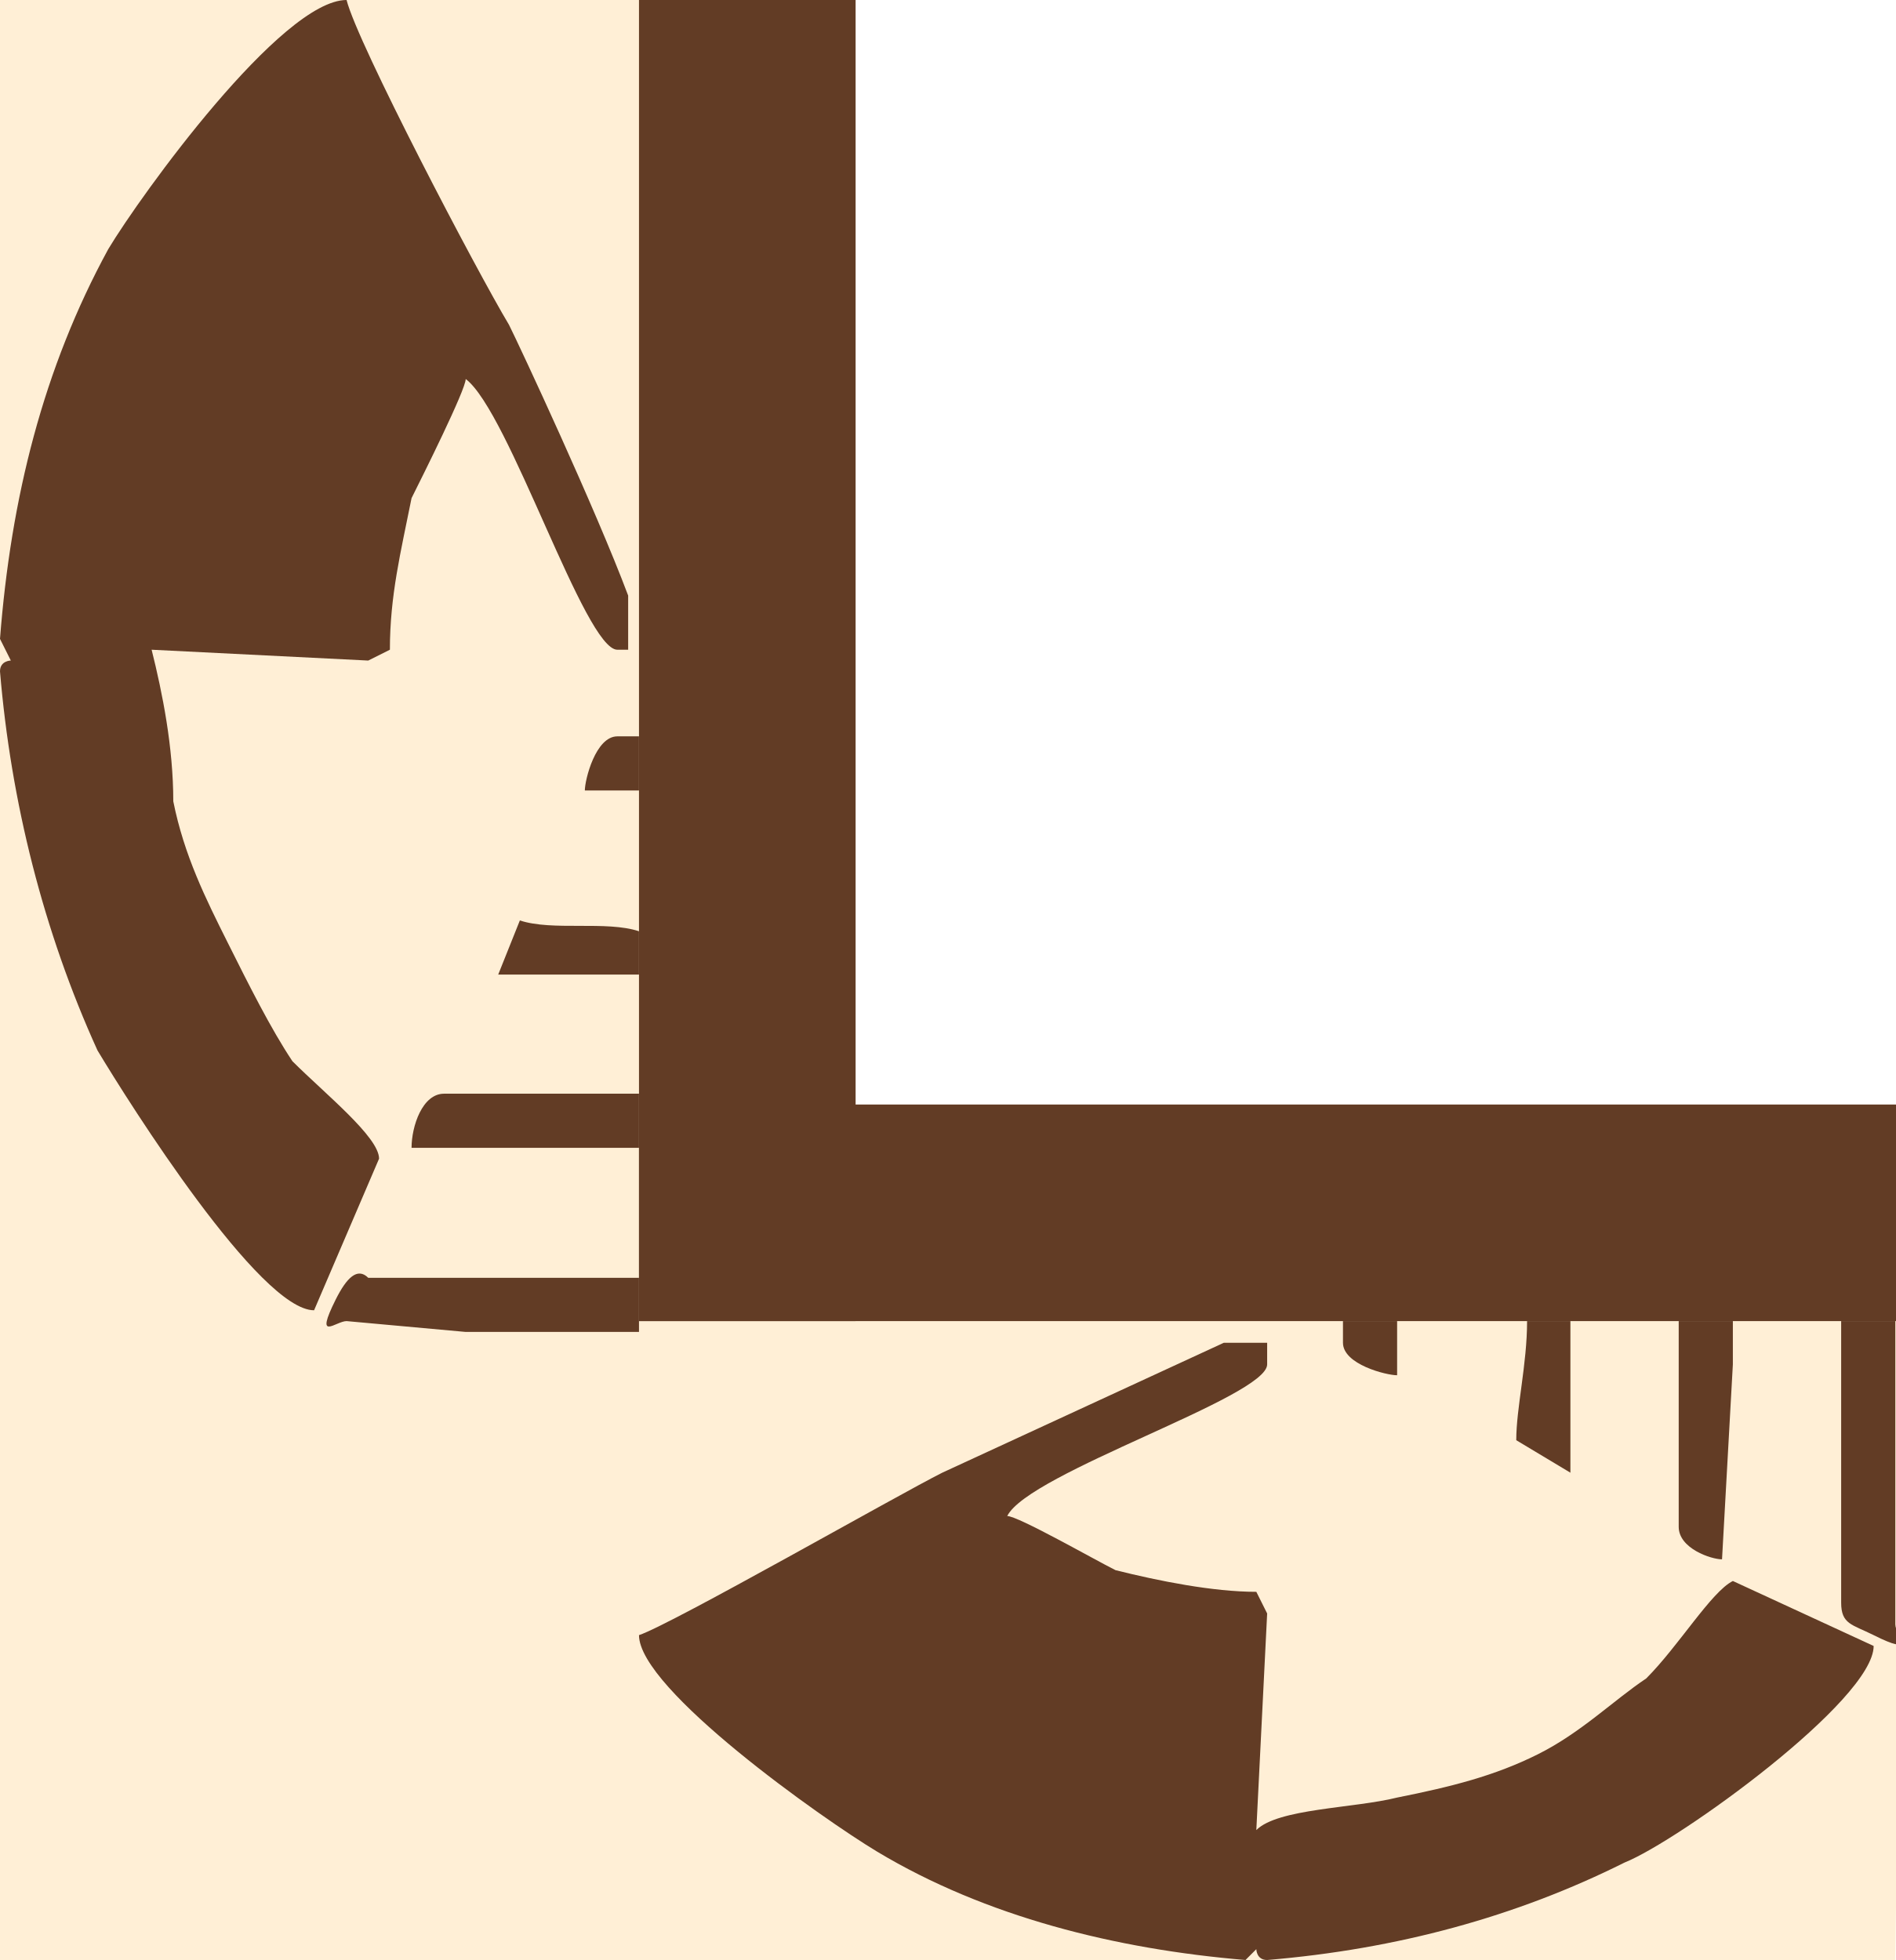
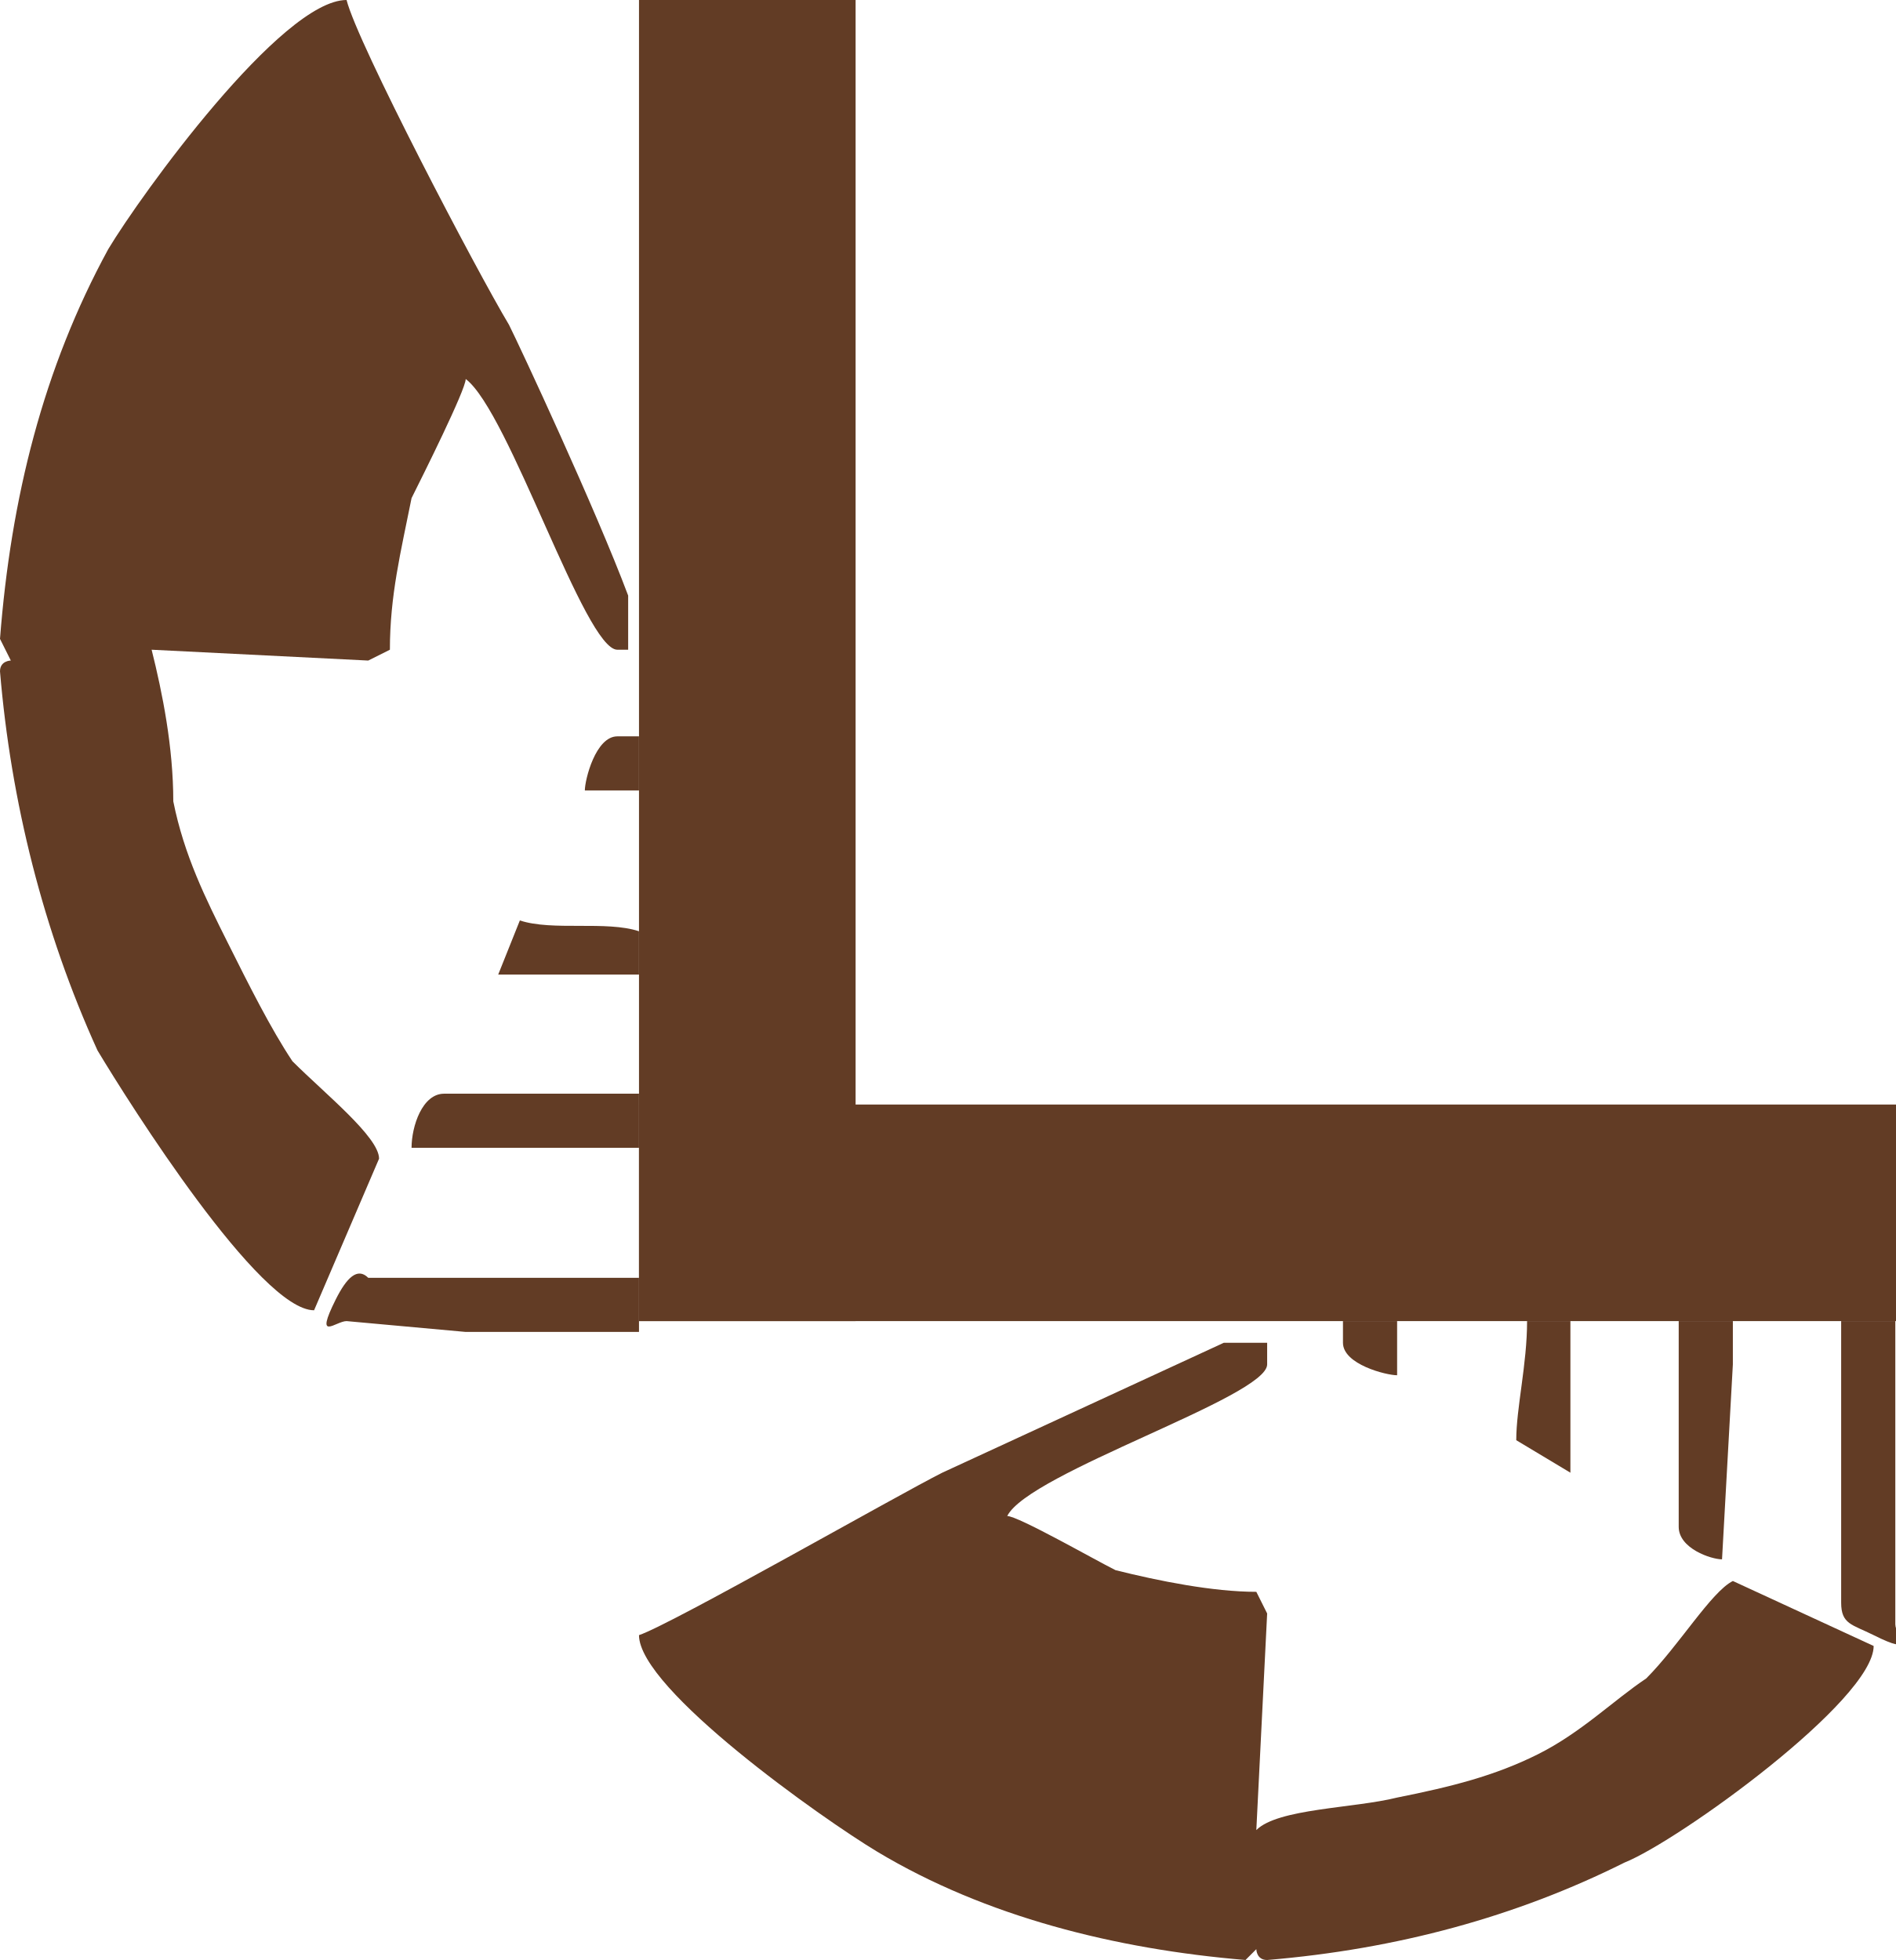
<svg xmlns="http://www.w3.org/2000/svg" version="1.1" id="Layer_1" x="0px" y="0px" preserveAspectRatio="none" viewBox="0 0 17.5 18.1" style="enable-background:new 0 0 17.5 18.1;" xml:space="preserve">
  <style type="text/css">
- 	.st0{fill:#FFEFD6;}
- 	.st1{fill:#623C25;}
+ 	.st0{fill:#623C25;}
</style>
-   <g id="Слой_2_1_">
-     <polygon class="st0" points="0,0 7.9,0 7.9,10.2 17.6,10.2 17.5,18.1 0,18.1  " />
-   </g>
  <g id="Layer_2_1_">
    <g id="Layer_1-2">
-       <path class="st1" d="M3.8,10.6h1.8c0.1,0,0.2,0,0.3,0v-0.5H4.1C3.9,10.1,3.8,10.4,3.8,10.6z" />
-       <path class="st1" d="M3.1,12c-0.2,0.4,0,0.2,0.1,0.2l1.1,0.1H6l0,0H5.9v-0.5H5.4H4.9H4.4h-1C3.3,11.7,3.2,11.8,3.1,12z" />
-       <path class="st1" d="M8.1,17.1c1,0.6,2.2,0.9,3.4,1l0.1-0.1c0,0,0,0.1,0.1,0.1c1.2-0.1,2.3-0.4,3.3-0.9c0.5-0.2,2.3-1.5,2.3-2    L16,14.6c-0.2,0.1-0.5,0.6-0.8,0.9c-0.3,0.2-0.6,0.5-1,0.7s-0.8,0.3-1.3,0.4c-0.4,0.1-1.1,0.1-1.3,0.3l0.1-2l-0.1-0.2    c-0.4,0-0.9-0.1-1.3-0.2c-0.2-0.1-0.9-0.5-1-0.5c0.2-0.4,2.4-1.1,2.4-1.4v-0.2h-0.4l-2.6,1.2c-0.4,0.2-2.5,1.4-2.8,1.5    C5.9,15.6,7.6,16.8,8.1,17.1z" />
-       <path class="st1" d="M17.5,12.2H17c0,0,0,0,0,0.1v2.5c0,0.2,0.1,0.2,0.3,0.3c0.4,0.2,0.2,0,0.2-0.1v-1.1V12.2z" />
-       <path class="st1" d="M4.6,9h1.2h0.1V8.6c-0.3-0.1-0.8,0-1.1-0.1L4.6,9z" />
-       <path class="st1" d="M5.9,6.8H5.7c-0.2,0-0.3,0.4-0.3,0.5h0.5C5.9,7.3,5.9,6.8,5.9,6.8z" />
-       <path class="st1" d="M0,6.2c0.1,1.2,0.4,2.4,0.9,3.5c0.3,0.5,1.5,2.4,2,2.4l0.6-1.4c0-0.2-0.5-0.6-0.8-0.9    C2.5,9.5,2.3,9.1,2.1,8.7C1.9,8.3,1.7,7.9,1.6,7.4c0-0.5-0.1-1-0.2-1.4l2,0.1L3.6,6c0-0.5,0.1-0.9,0.2-1.4c0.1-0.2,0.5-1,0.5-1.1    C4.7,3.8,5.4,6,5.7,6h0.1V5.5C5.5,4.7,4.8,3.2,4.7,3C4.4,2.5,3.3,0.4,3.2,0C2.6,0,1.3,1.8,1,2.3C0.4,3.4,0.1,4.6,0,5.9l0.1,0.2    C0.1,6.1,0,6.1,0,6.2z" />
-       <path class="st1" d="M12.9,12.2h-0.5v0.2c0,0.2,0.4,0.3,0.5,0.3V12.2z" />
-       <path class="st1" d="M14.5,12.4c0-0.1,0-0.1,0-0.2h-0.4c0,0.4-0.1,0.8-0.1,1.1l0.5,0.3V12.4z" />
-       <path class="st1" d="M16,12.6c0-0.1,0-0.3,0-0.4h-0.5v1.9c0,0.2,0.3,0.3,0.4,0.3L16,12.6z" />
+       <path class="st0" d="M3.8,10.6h1.8c0.1,0,0.2,0,0.3,0v-0.5H4.1C3.9,10.1,3.8,10.4,3.8,10.6z" />
+       <path class="st0" d="M3.1,12c-0.2,0.4,0,0.2,0.1,0.2l1.1,0.1H6l0,0H5.9v-0.5H5.4H4.9H4.4h-1C3.3,11.7,3.2,11.8,3.1,12z" />
+       <path class="st0" d="M8.1,17.1c1,0.6,2.2,0.9,3.4,1l0.1-0.1c0,0,0,0.1,0.1,0.1c1.2-0.1,2.3-0.4,3.3-0.9c0.5-0.2,2.3-1.5,2.3-2    L16,14.6c-0.2,0.1-0.5,0.6-0.8,0.9c-0.3,0.2-0.6,0.5-1,0.7s-0.8,0.3-1.3,0.4c-0.4,0.1-1.1,0.1-1.3,0.3l0.1-2l-0.1-0.2    c-0.4,0-0.9-0.1-1.3-0.2c-0.2-0.1-0.9-0.5-1-0.5c0.2-0.4,2.4-1.1,2.4-1.4v-0.2h-0.4l-2.6,1.2c-0.4,0.2-2.5,1.4-2.8,1.5    C5.9,15.6,7.6,16.8,8.1,17.1z" />
+       <path class="st0" d="M17.5,12.2H17c0,0,0,0,0,0.1v2.5c0,0.2,0.1,0.2,0.3,0.3c0.4,0.2,0.2,0,0.2-0.1v-1.1V12.2z" />
+       <path class="st0" d="M4.6,9h1.2h0.1V8.6c-0.3-0.1-0.8,0-1.1-0.1L4.6,9z" />
+       <path class="st0" d="M5.9,6.8H5.7c-0.2,0-0.3,0.4-0.3,0.5h0.5C5.9,7.3,5.9,6.8,5.9,6.8z" />
+       <path class="st0" d="M0,6.2c0.1,1.2,0.4,2.4,0.9,3.5c0.3,0.5,1.5,2.4,2,2.4l0.6-1.4c0-0.2-0.5-0.6-0.8-0.9    C2.5,9.5,2.3,9.1,2.1,8.7C1.9,8.3,1.7,7.9,1.6,7.4c0-0.5-0.1-1-0.2-1.4l2,0.1L3.6,6c0-0.5,0.1-0.9,0.2-1.4c0.1-0.2,0.5-1,0.5-1.1    C4.7,3.8,5.4,6,5.7,6h0.1V5.5C5.5,4.7,4.8,3.2,4.7,3C4.4,2.5,3.3,0.4,3.2,0C2.6,0,1.3,1.8,1,2.3C0.4,3.4,0.1,4.6,0,5.9l0.1,0.2    C0.1,6.1,0,6.1,0,6.2z" />
+       <path class="st0" d="M12.9,12.2h-0.5v0.2c0,0.2,0.4,0.3,0.5,0.3V12.2z" />
+       <path class="st0" d="M14.5,12.4c0-0.1,0-0.1,0-0.2h-0.4c0,0.4-0.1,0.8-0.1,1.1l0.5,0.3V12.4z" />
+       <path class="st0" d="M16,12.6c0-0.1,0-0.3,0-0.4h-0.5v1.9c0,0.2,0.3,0.3,0.4,0.3L16,12.6z" />
    </g>
  </g>
-   <rect x="5.9" class="st1" width="2" height="12.2" />
-   <rect x="5.9" y="10.2" class="st1" width="11.7" height="2" />
+   <rect x="5.9" class="st0" width="2" height="12.2" />
+   <rect x="5.9" y="10.2" class="st0" width="11.7" height="2" />
</svg>
